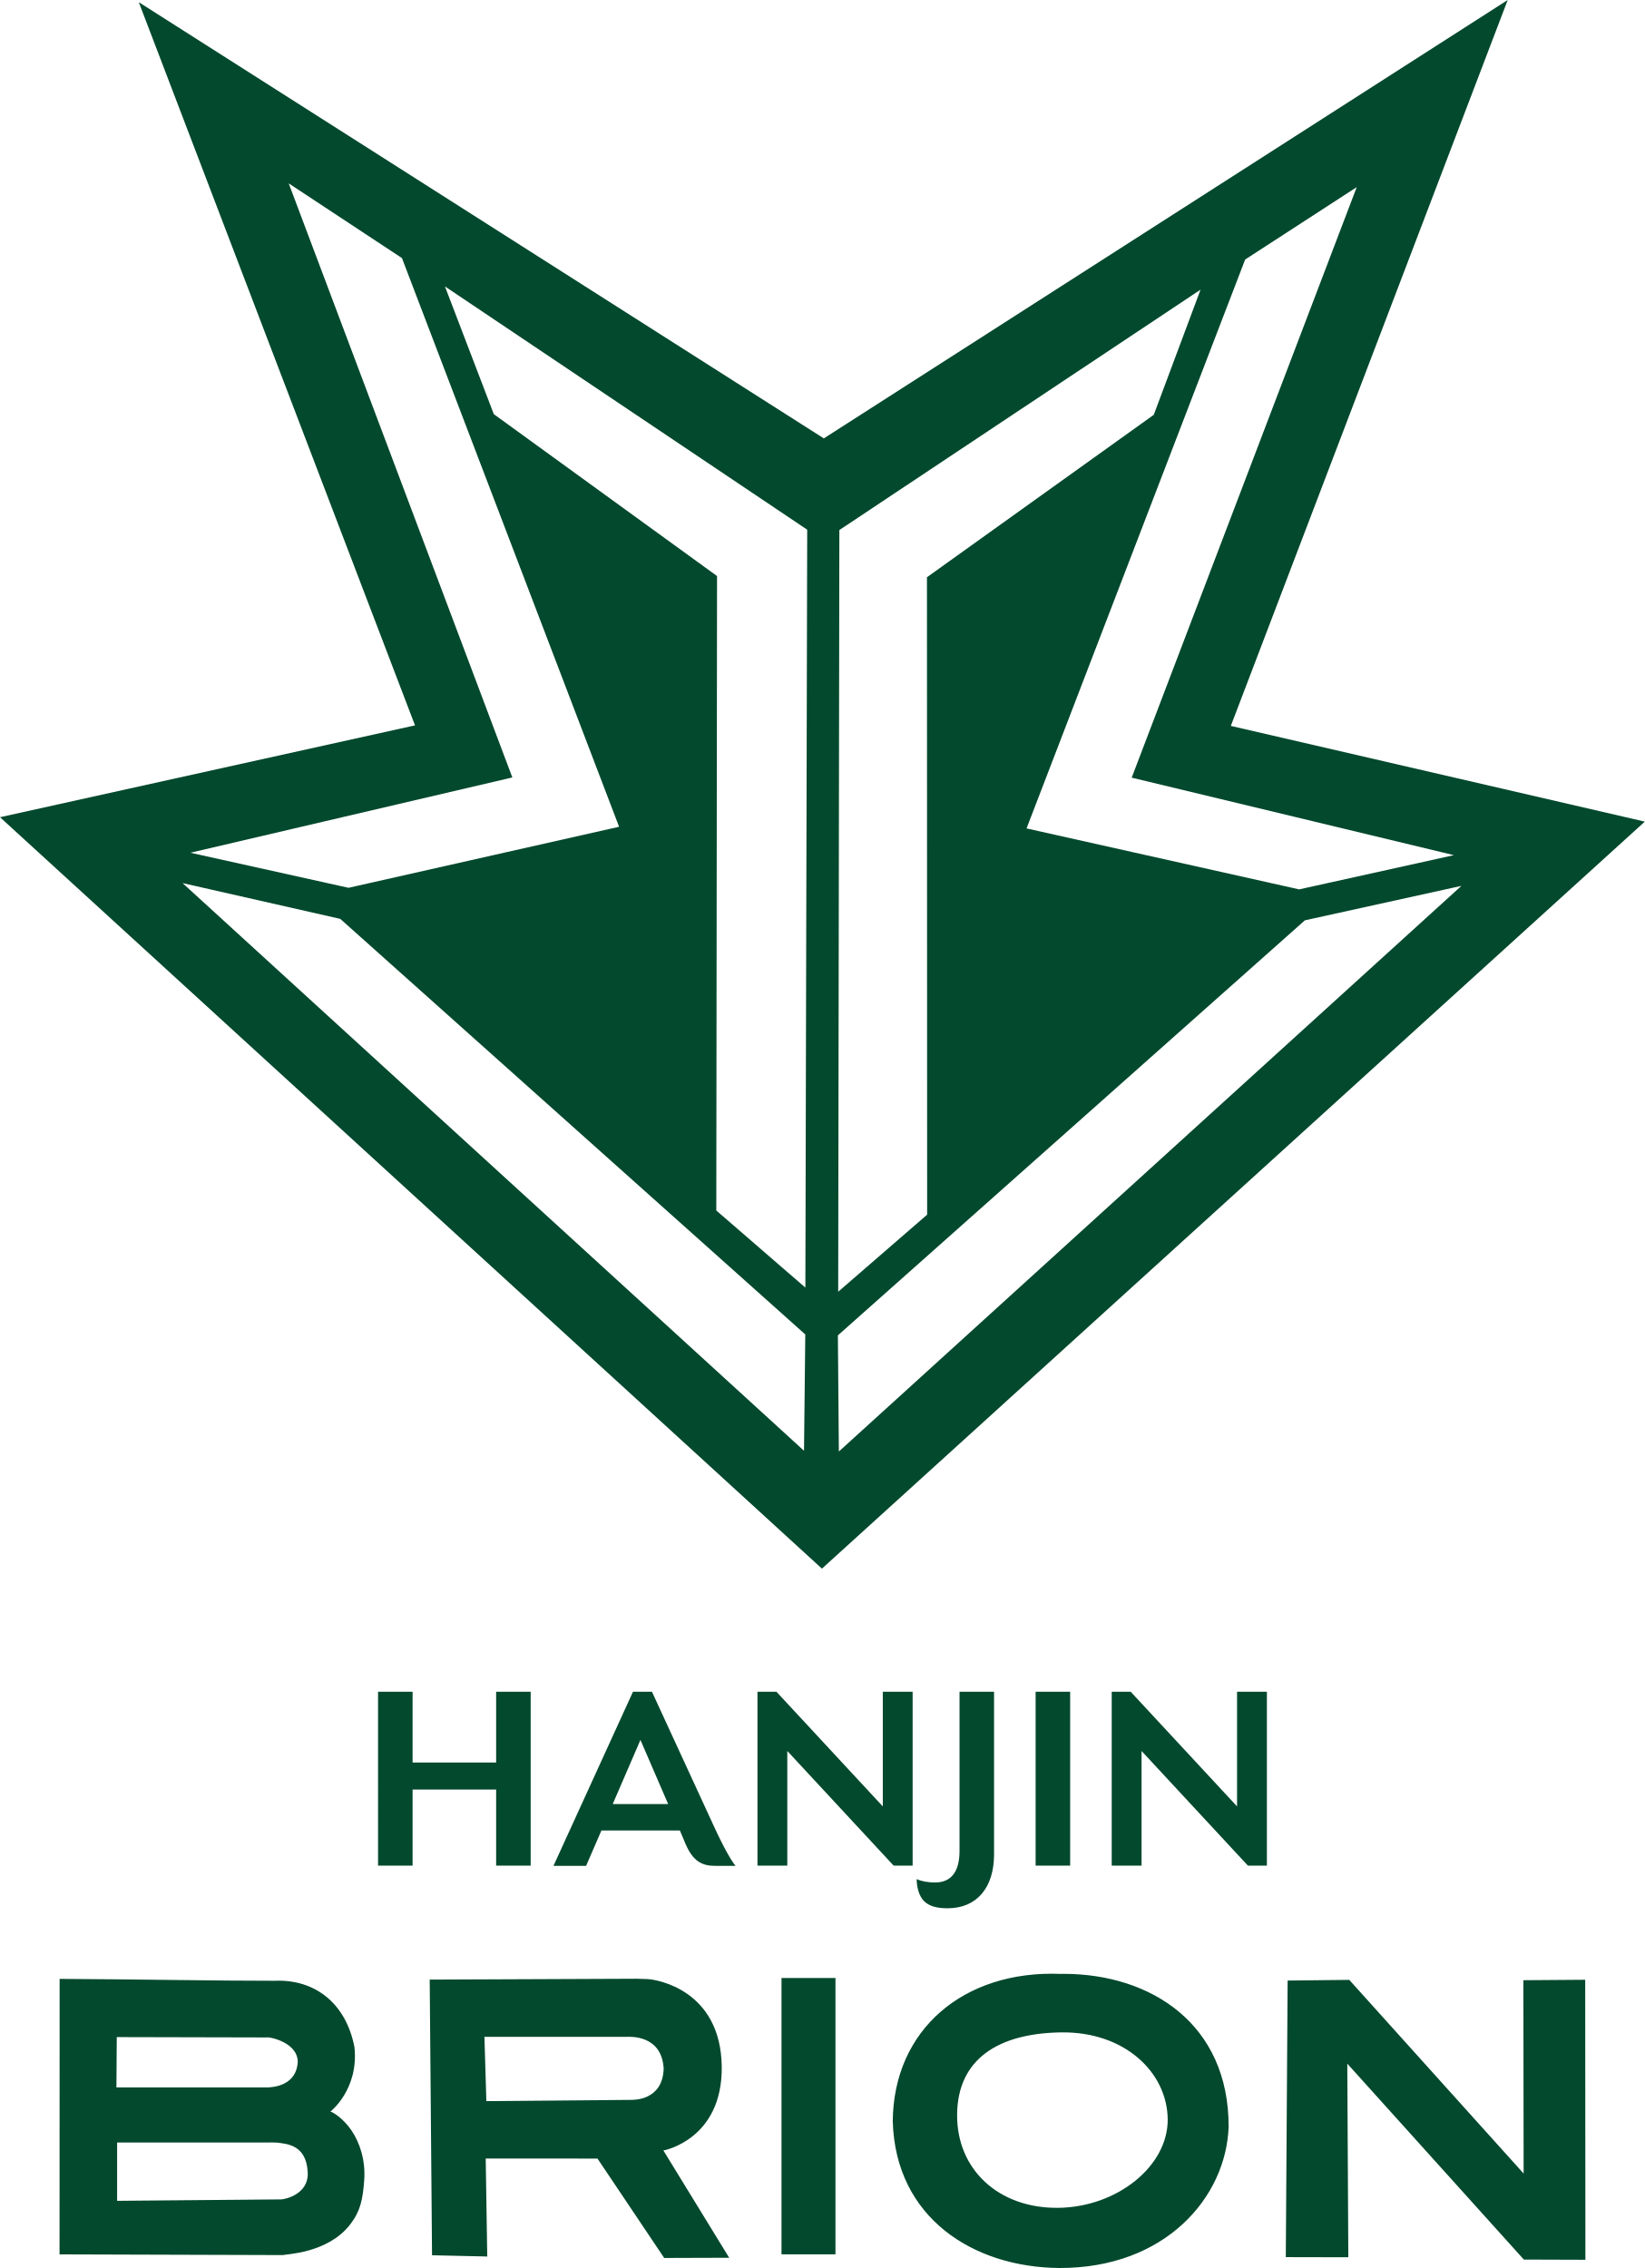
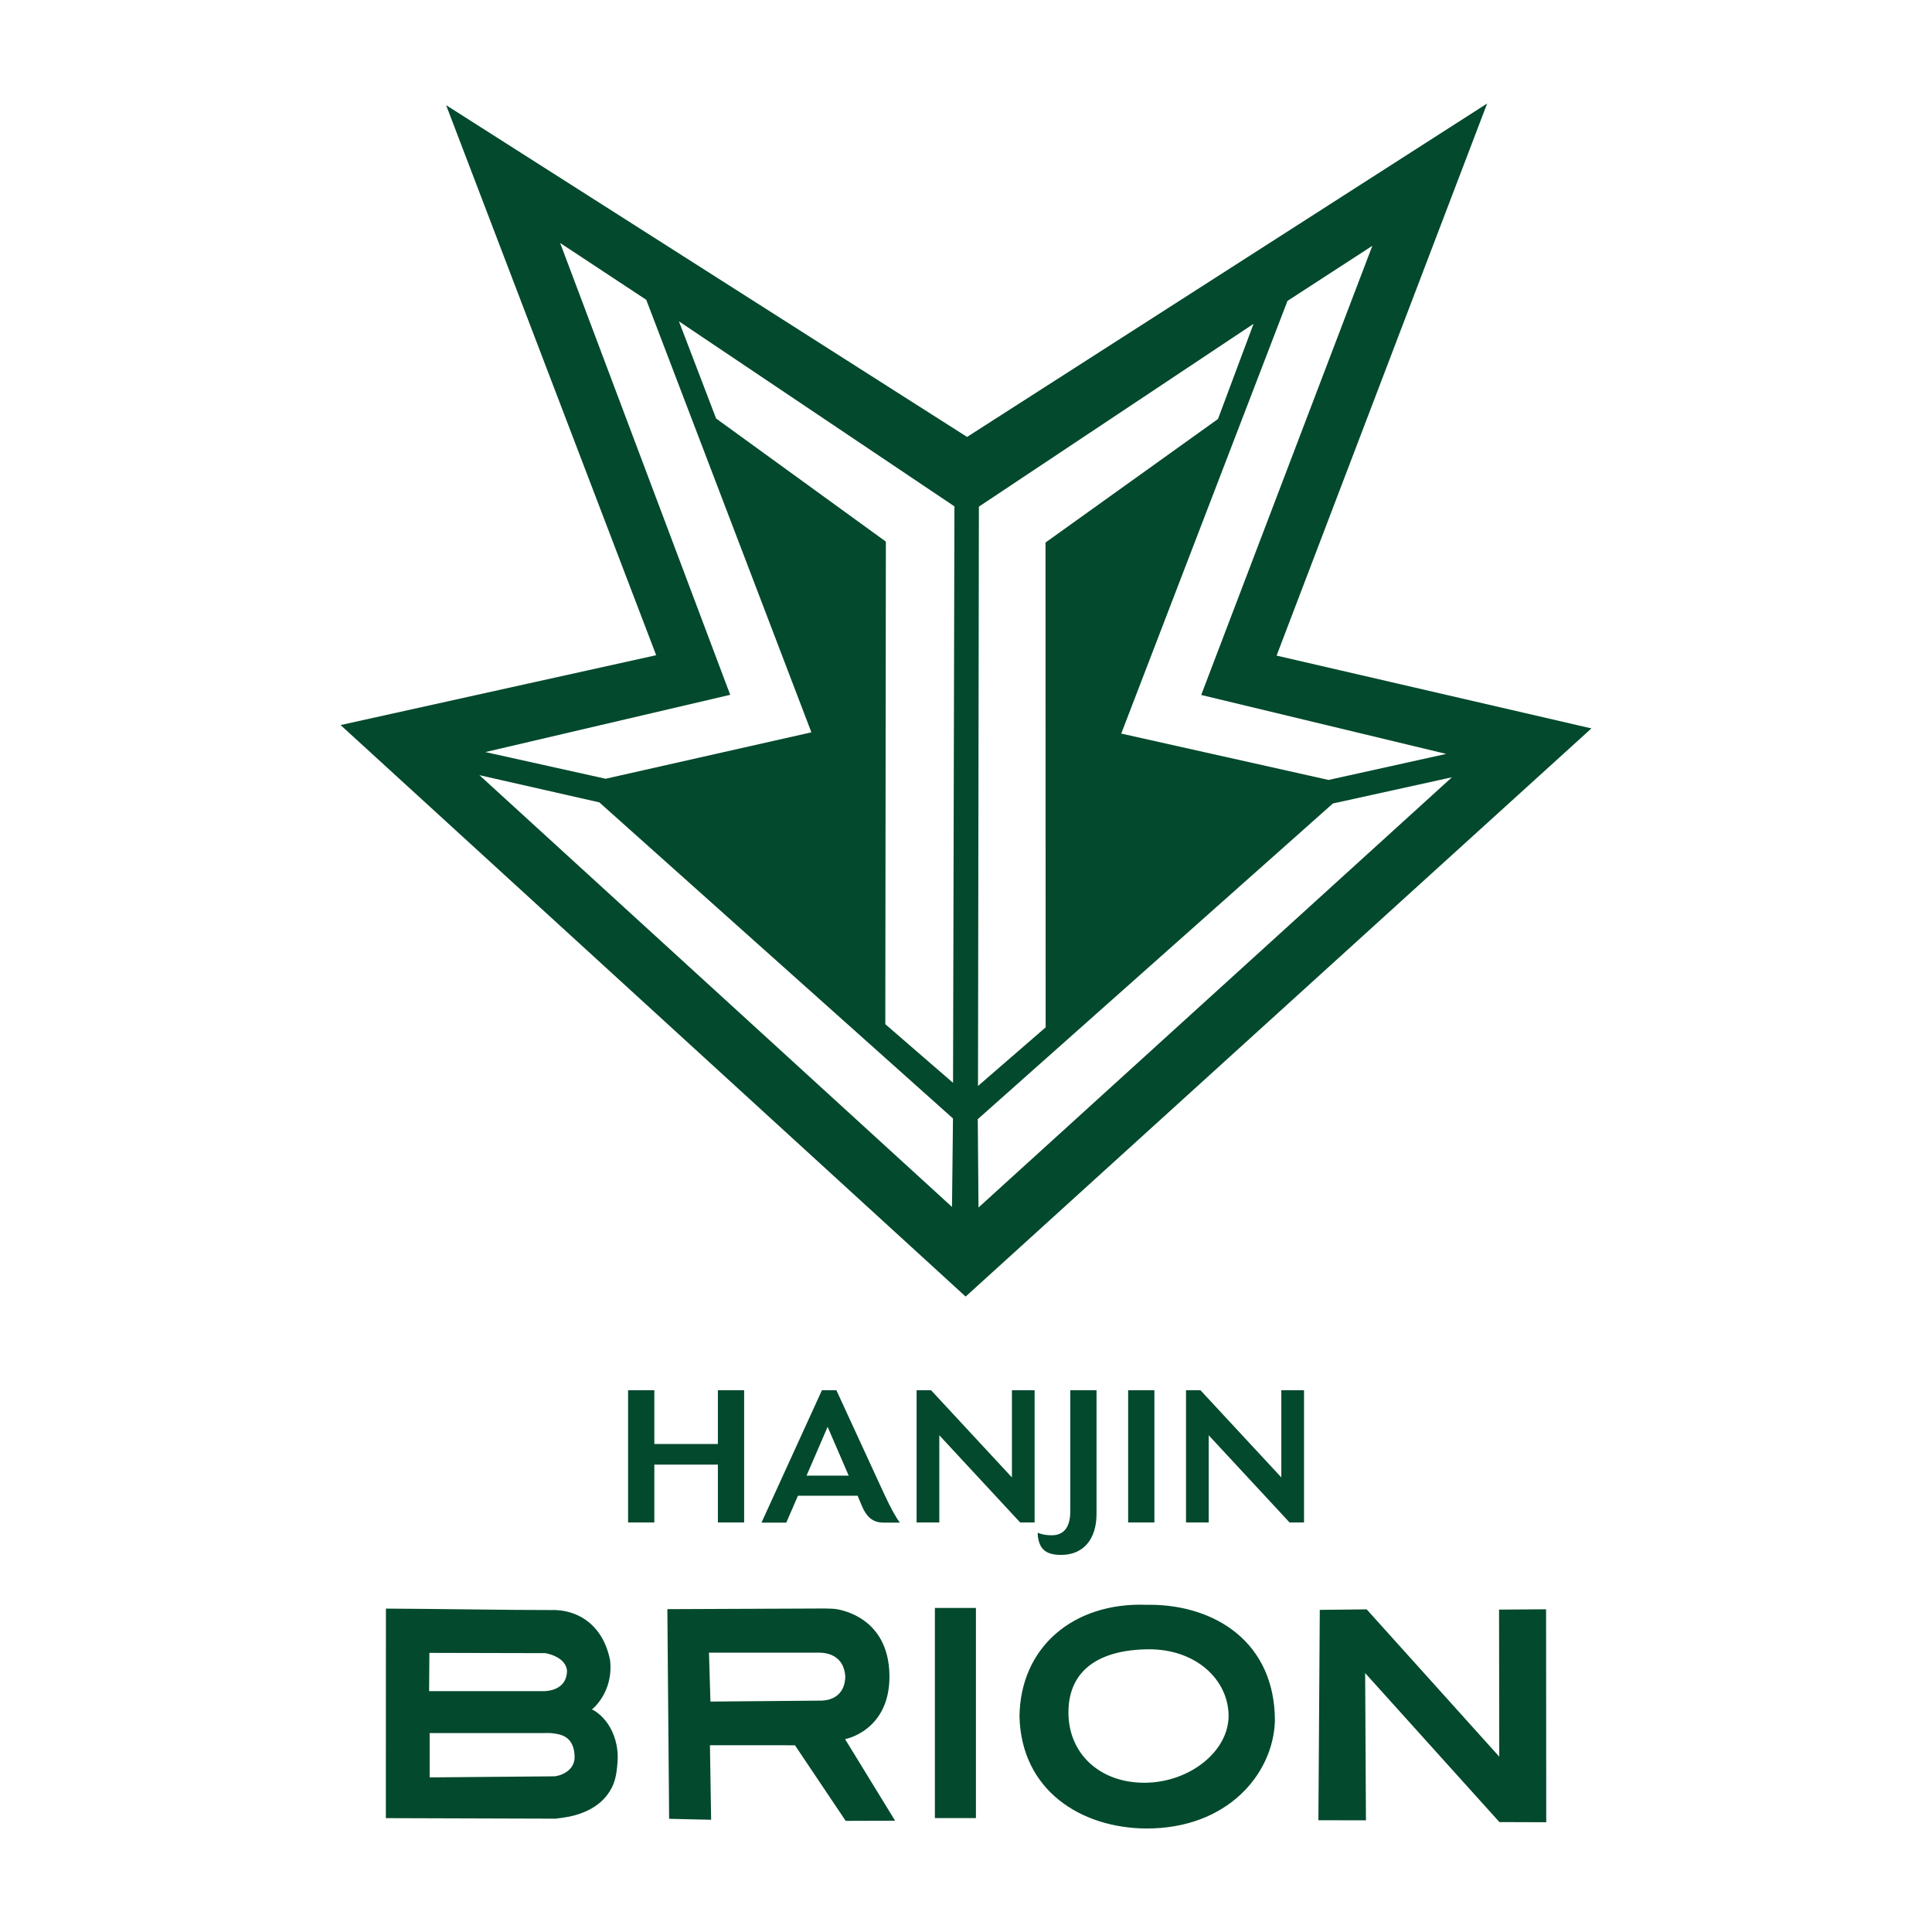
- <svg xmlns="http://www.w3.org/2000/svg" id="_레이어_1" version="1.1" viewBox="0 0 659.764 909.868">
+ <svg xmlns="http://www.w3.org/2000/svg" viewBox="-179.644 -54.592 1019.052 1019.052" preserveAspectRatio="xMidYMid meet" id="_레이어_1" version="1.1">
  <defs>
    <style>.st0{fill:#03492d}</style>
  </defs>
  <path d="M132.525 847.13s11.48-8.855 9.643-25.918c-3.466-17.806-16.105-27.255-31.975-26.574-20.628.05-57.072-.627-86.279-.755l-.033 110.521 89.77.281c.549-.425 17.747-.487 26.863-12.35 4.134-5.385 5.01-10.147 5.57-17.591.615-8.179-1.836-15.322-5.158-20.15-3.334-4.856-7.551-7.377-8.4-7.464m-85.684-29.896 60.245.14c0-.4 12.103 1.54 12.35 9.627-.359 9.59-9.63 10.308-11.789 10.411h-60.95zm65.977 65.11-65.841.57V859.53h60.385c.013-.058 3.285-.021 3.607.02l-.004-.004c4.304.529 12 .95 12.474 12.094.371 8.563-8.913 10.647-10.621 10.705M289.501 829.106c-.371-30.87-26.178-35.017-29.755-35.14l-2.963-.104c-.235.005-1.456-.07-1.473-.037l-82.949.343.933 110.587 22.15.504-.618-39.309 44.837.017 26.76 39.873 26.062-.082-26.4-43.055c.094.09 23.767-4.407 23.416-33.597m-36.493 13.316-57.923.499-.771-25.79h56.931c1.205 0 14.208-1.04 14.967 12.78-.441 12.948-12.284 12.502-13.204 12.51M313.476 793.532h21.643v110.852h-21.643zM635.933 906.567l-.083-112.333-24.8.181.104 77.56-69.934-77.696-24.73.272-.734 110.955 25.076.054-.413-77.68 70.822 78.604zM426.89 791.86q-.825 0-1.655.013c-38.685-1.452-66.819 22.34-67.137 59.111 1.073 38.87 32.442 58.636 66.815 58.883 42.675.124 66.897-28.48 67.908-56.58.112-41.396-31.232-61.319-65.931-61.426m-2.526 93.868c-23.809.227-40.698-15.4-40.45-37.542s16.5-32.508 41.808-32.838c25.307-.33 42.382 15.92 42.663 34.72.276 18.804-20.22 35.437-44.02 35.66M493.706 291.216 604.768 0 330.45 175.869 55.67.876l110.792 290.127L0 327.847l329.69 301.45 330.074-299.683zm-288.198 20.677L115.809 73.57l45.422 29.972 87.097 228.137-108.515 24.485-63.44-14.068zm116.994 270.12L73.225 354.274l63.26 14.356 186.53 166.719zm.546-65.453-35.73-30.934.3-254.533-89.543-64.944-19.603-51.243 145.31 97.594zM544.212 75.063l-90.27 236.917 129.235 31.085-62.061 13.731-109.351-24.455 87.686-228.223zM336.68 212.645l144.876-96.435-18.754 50.195-90.985 65.17.074 255.723-35.678 30.912zm-.59 323.076 187.325-166.51 62.778-13.821-249.716 226.929zM151.643 678.686h13.851v28.386h33.515v-28.386h13.851v69.767h-13.85V717.93h-33.516v30.523h-13.85zm102.256 0h7.61l24.965 54.206c4.018 8.72 6.84 13.509 8.55 15.646h-8.294c-5.215 0-8.806-1.966-11.713-8.72l-2.308-5.473h-31.464l-6.155 14.193h-13.082zm14.107 45.058-11.114-25.735-11.115 25.735zm35.824-45.058h7.61l42.663 45.998v-45.998h11.97v69.767h-7.61L315.8 702.455v45.998h-11.97zm66.86 84.045c-2.052-2.052-2.993-5.558-2.993-8.892 1.967.94 4.703 1.368 7.353 1.368 6.327 0 9.832-4.104 9.832-12.654v-63.867h13.85v65.235c0 13.252-6.839 21.631-18.638 21.631-3.762 0-7.096-.598-9.404-2.821m44.715-84.045h13.85v69.767h-13.85zm30.523 0h7.61l42.663 45.998v-45.998h11.97v69.767h-7.61l-42.663-45.998v45.998h-11.97z" class="st0" />
</svg>
